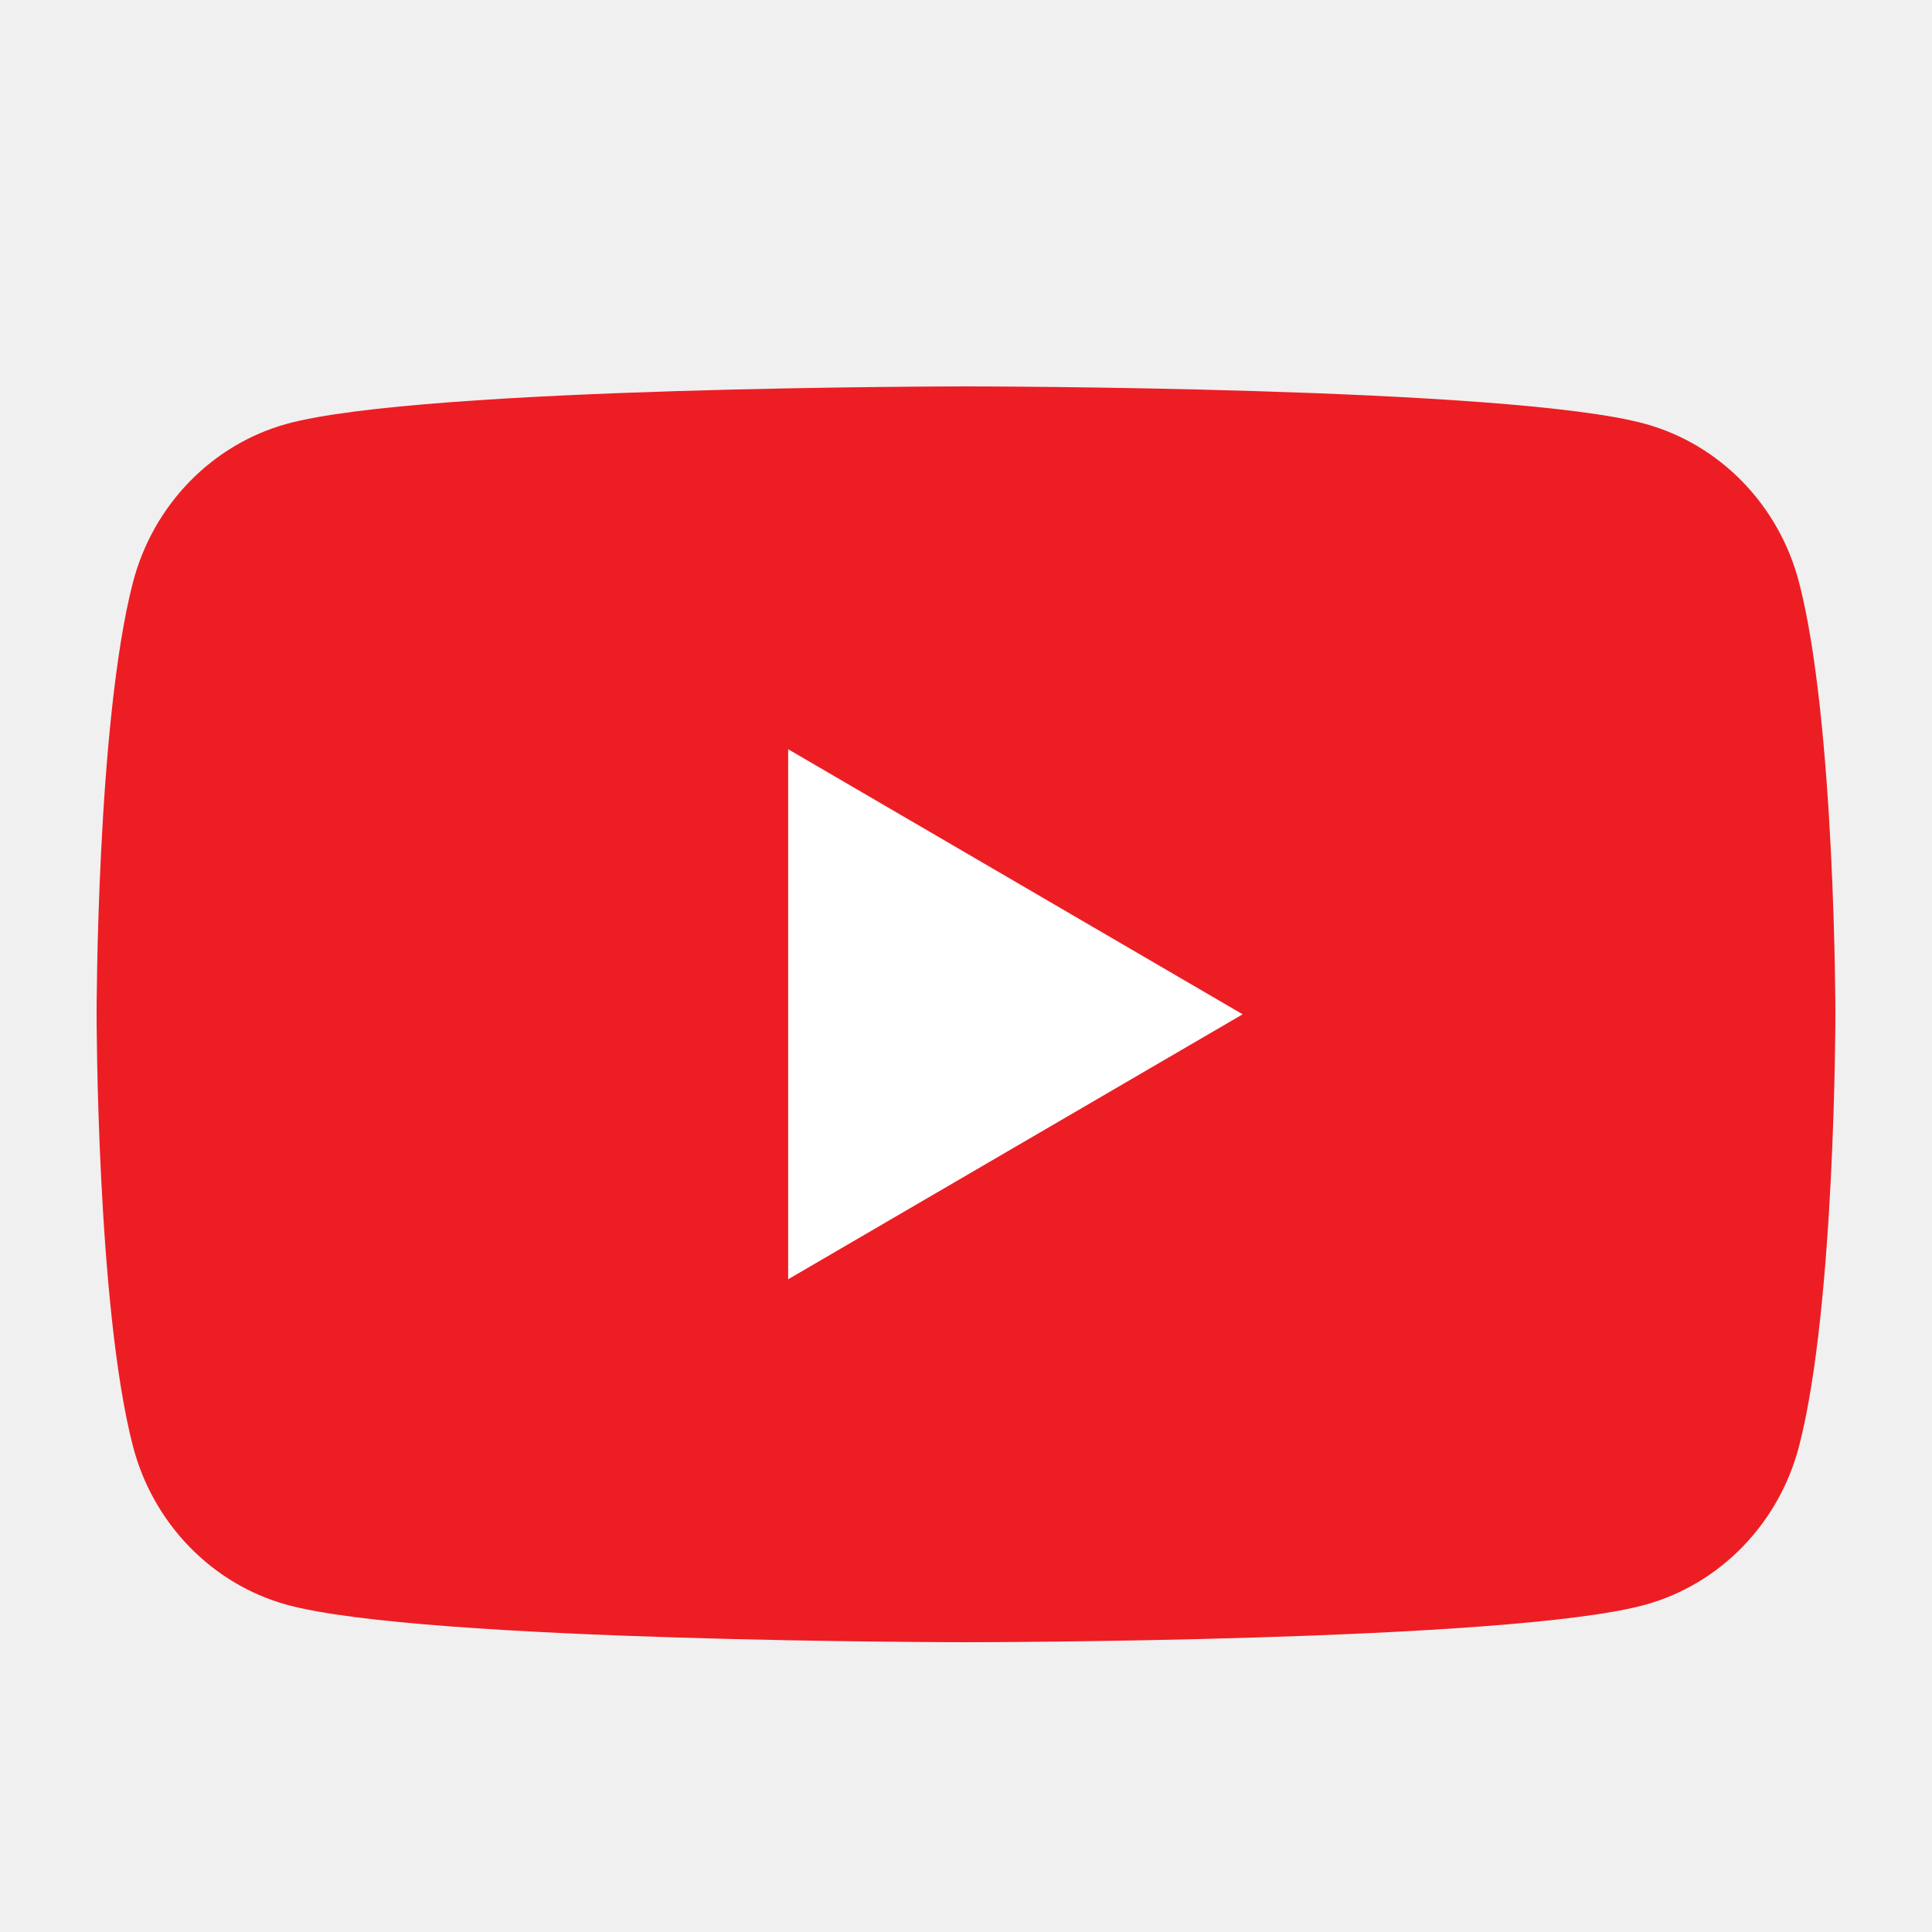
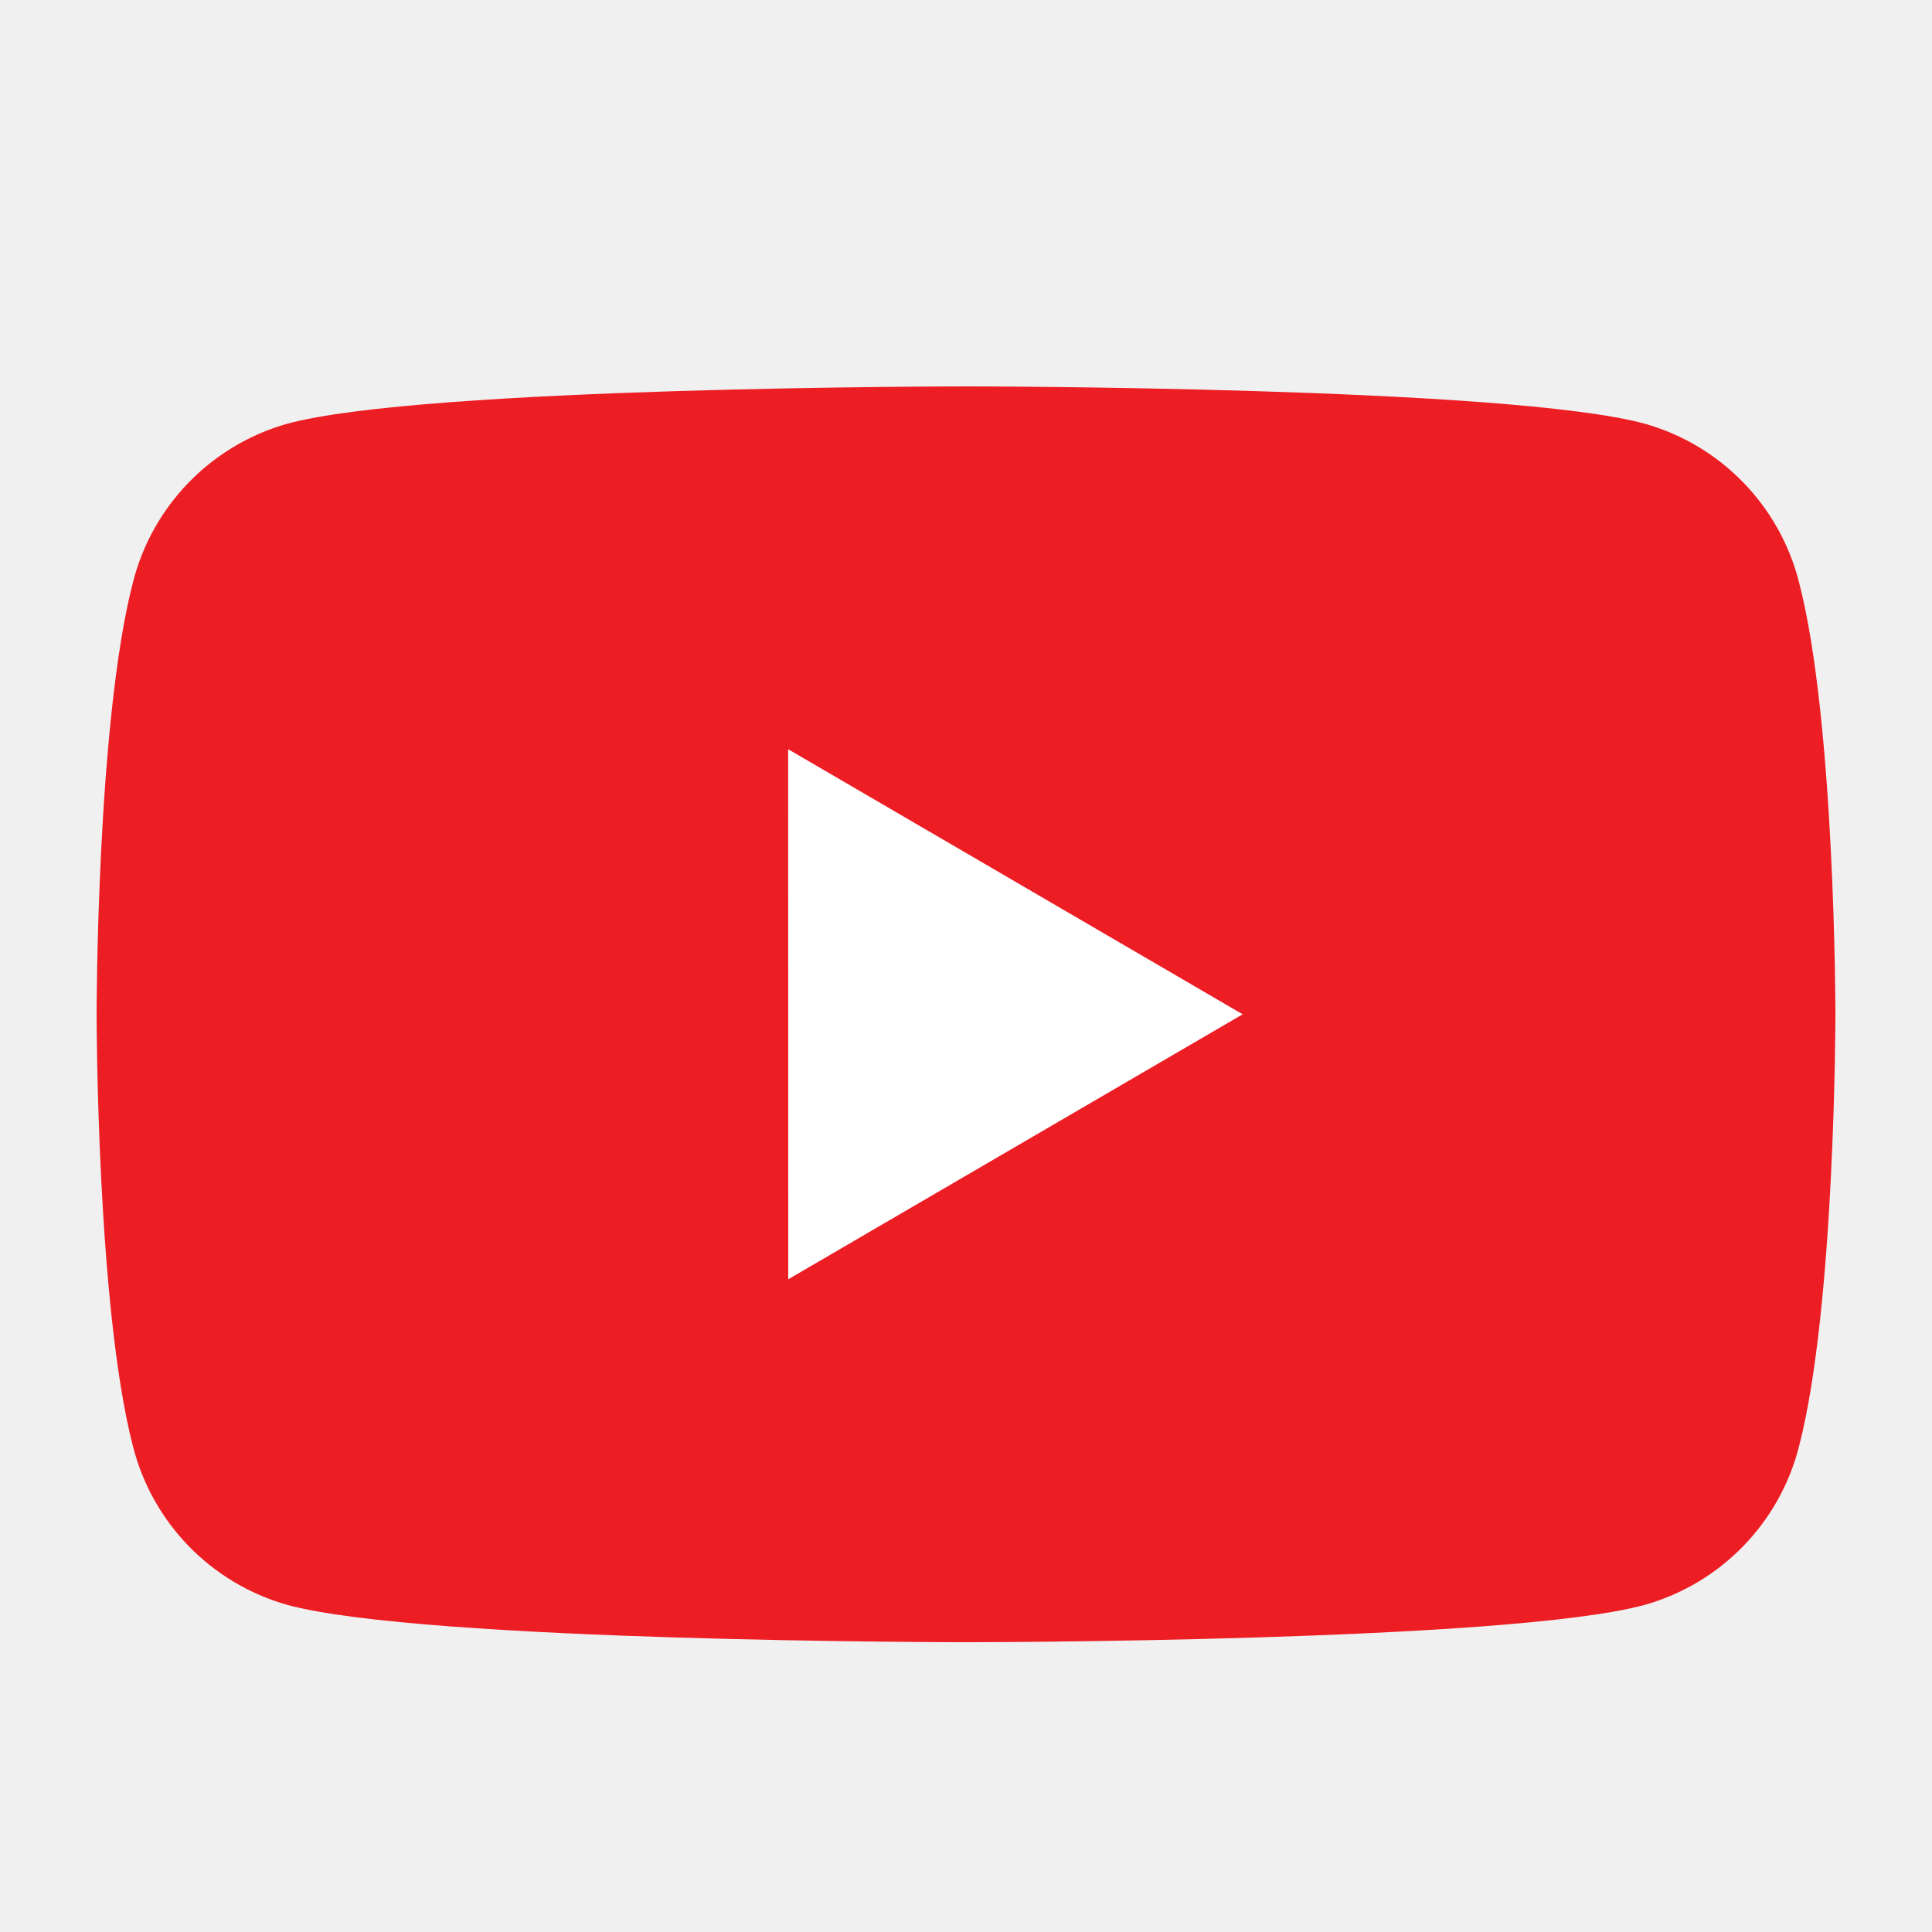
- <svg xmlns="http://www.w3.org/2000/svg" width="20" height="20" viewBox="0 0 20 20" fill="none">
-   <g clip-path="url(#clip0_74_36051)">
-     <path d="M18.624 6.03C18.417 5.231 17.807 4.602 17.032 4.388C15.629 4 10 4 10 4C10 4 4.371 4 2.968 4.388C2.193 4.602 1.583 5.231 1.376 6.03C1 7.478 1 10.5 1 10.5C1 10.5 1 13.522 1.376 14.97C1.583 15.769 2.193 16.398 2.968 16.612C4.371 17 10 17 10 17C10 17 15.629 17 17.032 16.612C17.807 16.398 18.417 15.769 18.624 14.97C19 13.522 19 10.5 19 10.5C19 10.5 19 7.478 18.624 6.03Z" fill="#ED1D24" style="fill:#ED1D24;fill:color(display-p3 0.929 0.114 0.141);fill-opacity:1;" />
-     <path d="M8.159 13.243L12.864 10.5L8.159 7.756V13.243Z" fill="white" style="fill:white;fill-opacity:1;" />
+ <svg xmlns="http://www.w3.org/2000/svg" width="20" height="20" fill="none" viewBox="0 0 20 20">
+   <g clip-path="url(#a)">
+     <path fill="#ed1d24" d="M18.624 6.03a2.29 2.29 0 0 0-1.591-1.642C15.628 4 10 4 10 4s-5.629 0-7.032.388A2.29 2.29 0 0 0 1.376 6.03C1 7.478 1 10.5 1 10.5s0 3.022.376 4.47a2.29 2.29 0 0 0 1.592 1.642C4.37 17 10 17 10 17s5.629 0 7.032-.388a2.29 2.29 0 0 0 1.592-1.642C19 13.522 19 10.5 19 10.5s0-3.022-.376-4.47" style="fill:#ed1d24;fill:color(display-p3 .929 .114 .141);fill-opacity:1" />
+     <path fill="#fff" d="m8.16 13.243 4.704-2.743-4.705-2.744z" style="fill:#fff;fill-opacity:1" />
  </g>
  <defs>
-     <clipPath id="clip0_74_36051">
-       <rect width="18" height="13" fill="white" style="fill:white;fill-opacity:1;" transform="translate(1 4)" />
+     <clipPath id="a">
+       <path fill="#fff" d="M0 0h18v13H0z" style="fill:#fff;fill-opacity:1" transform="translate(1 4)" />
    </clipPath>
  </defs>
</svg>
